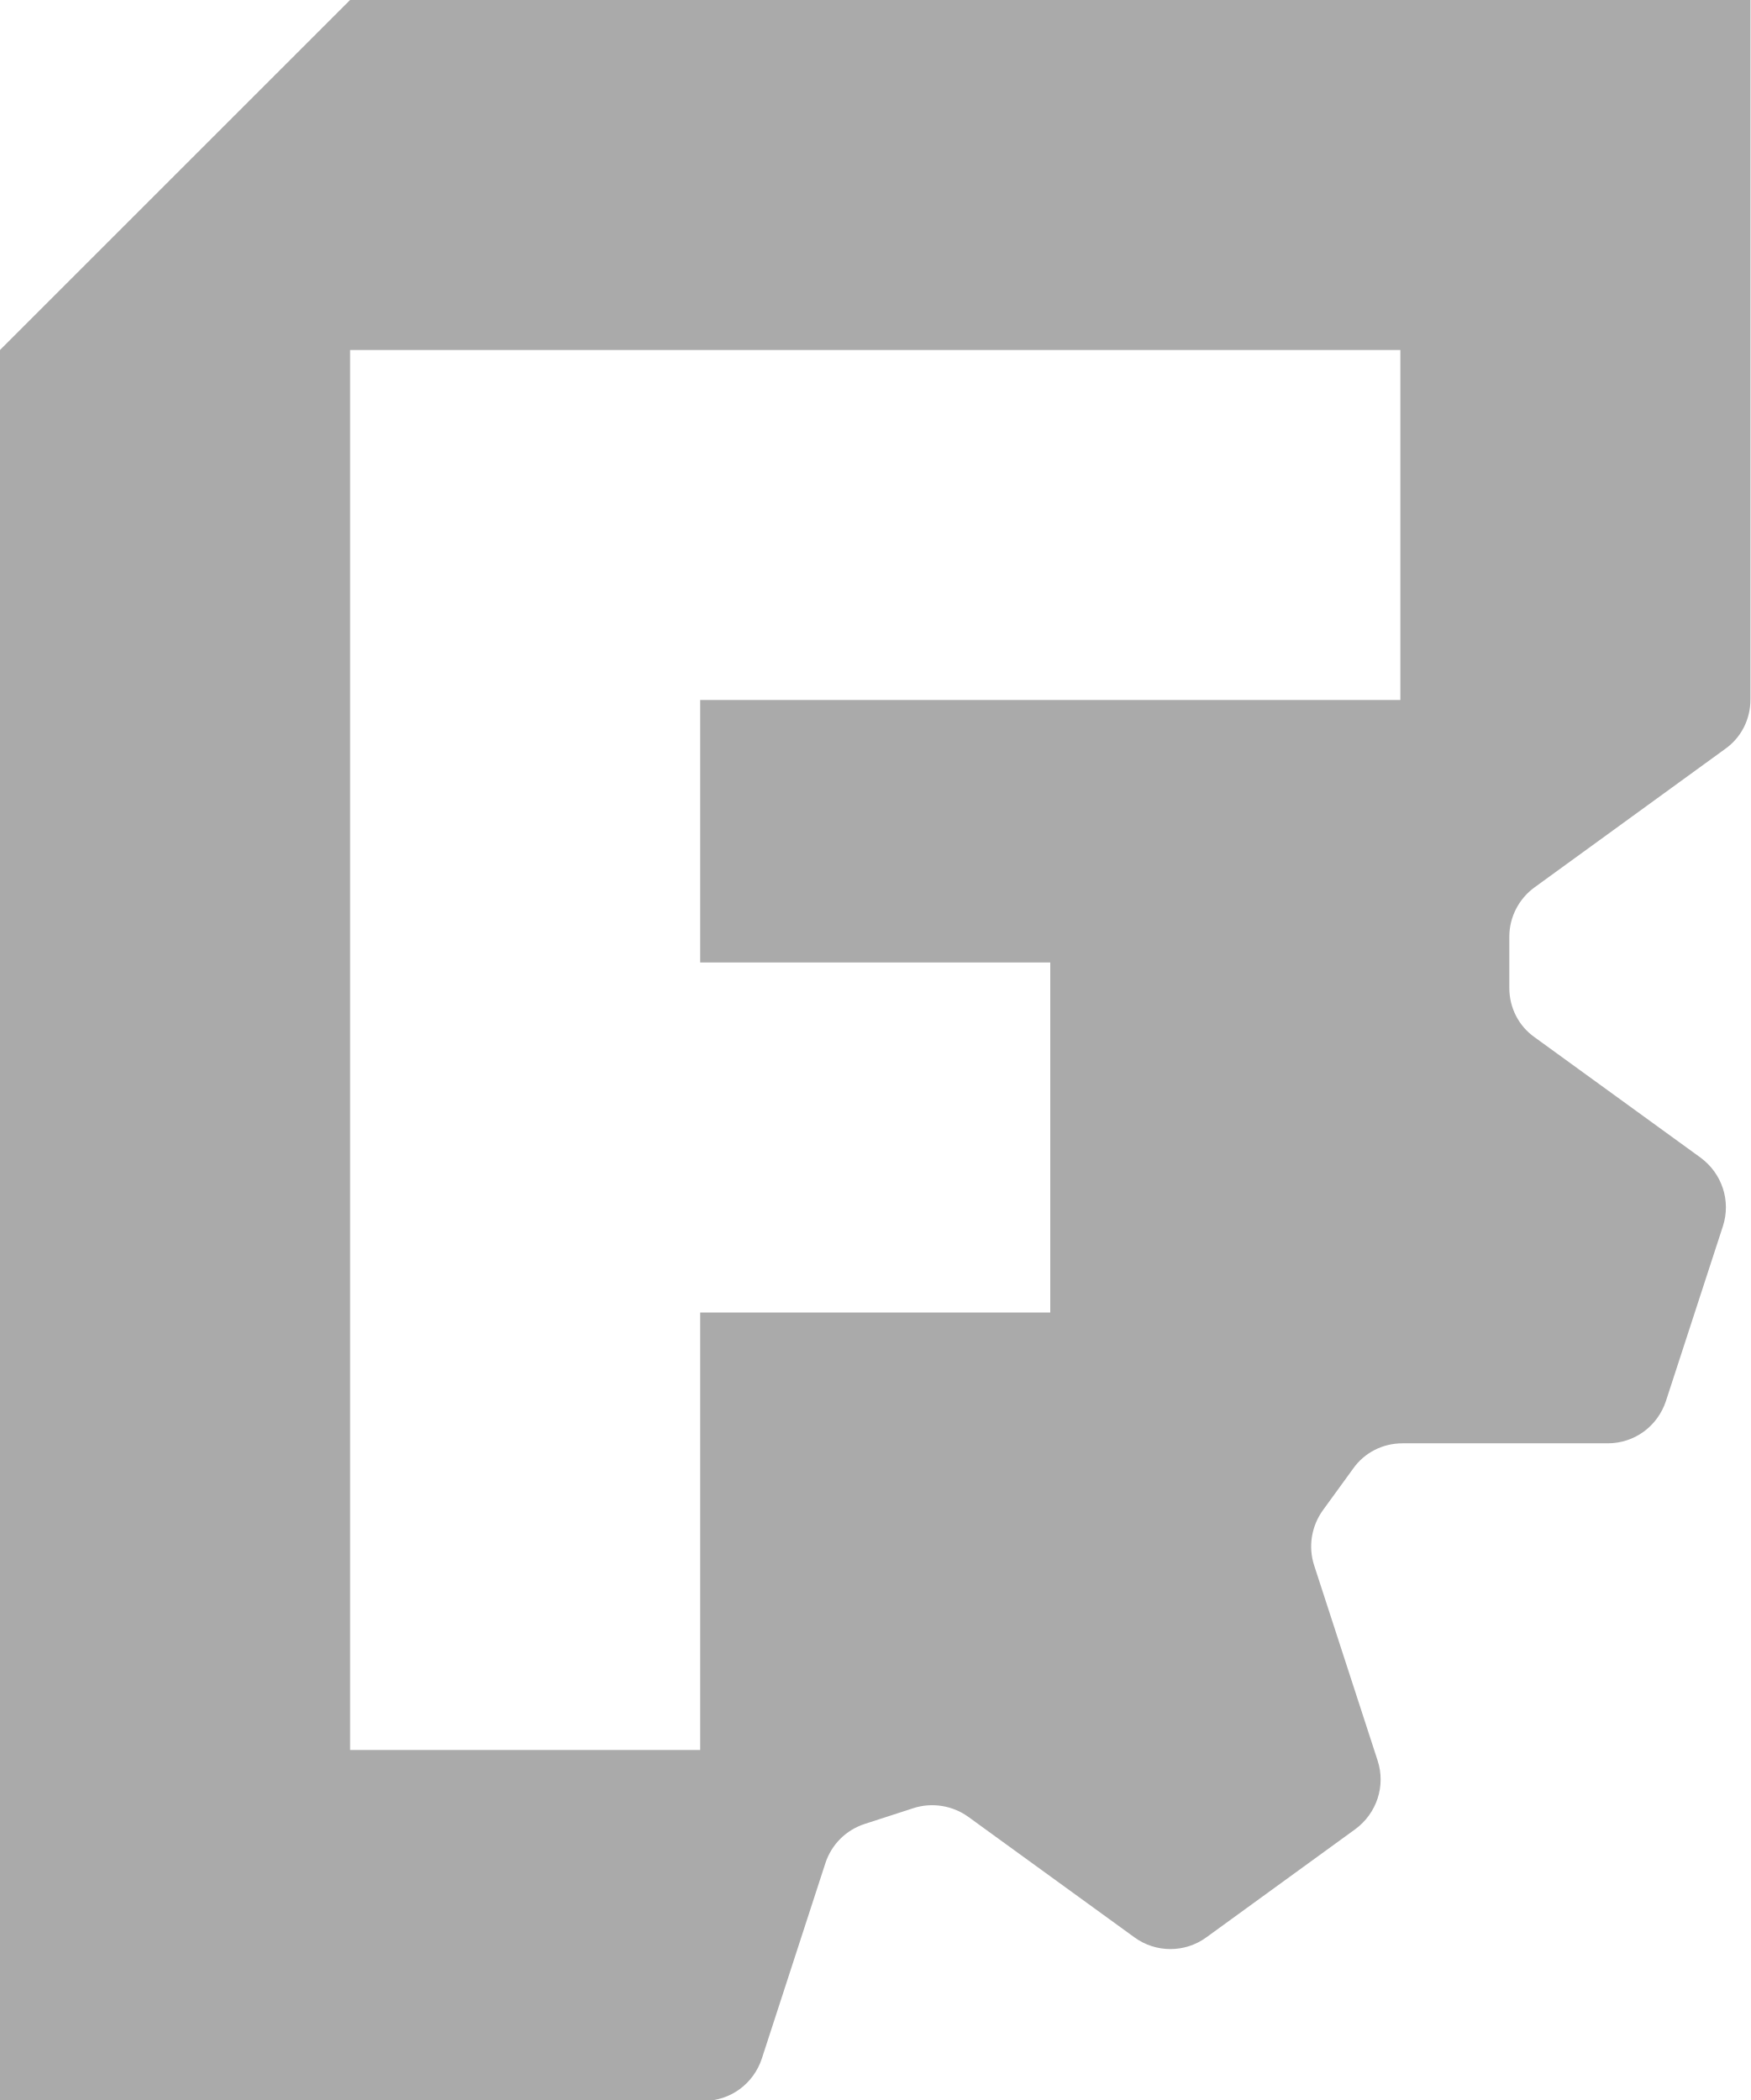
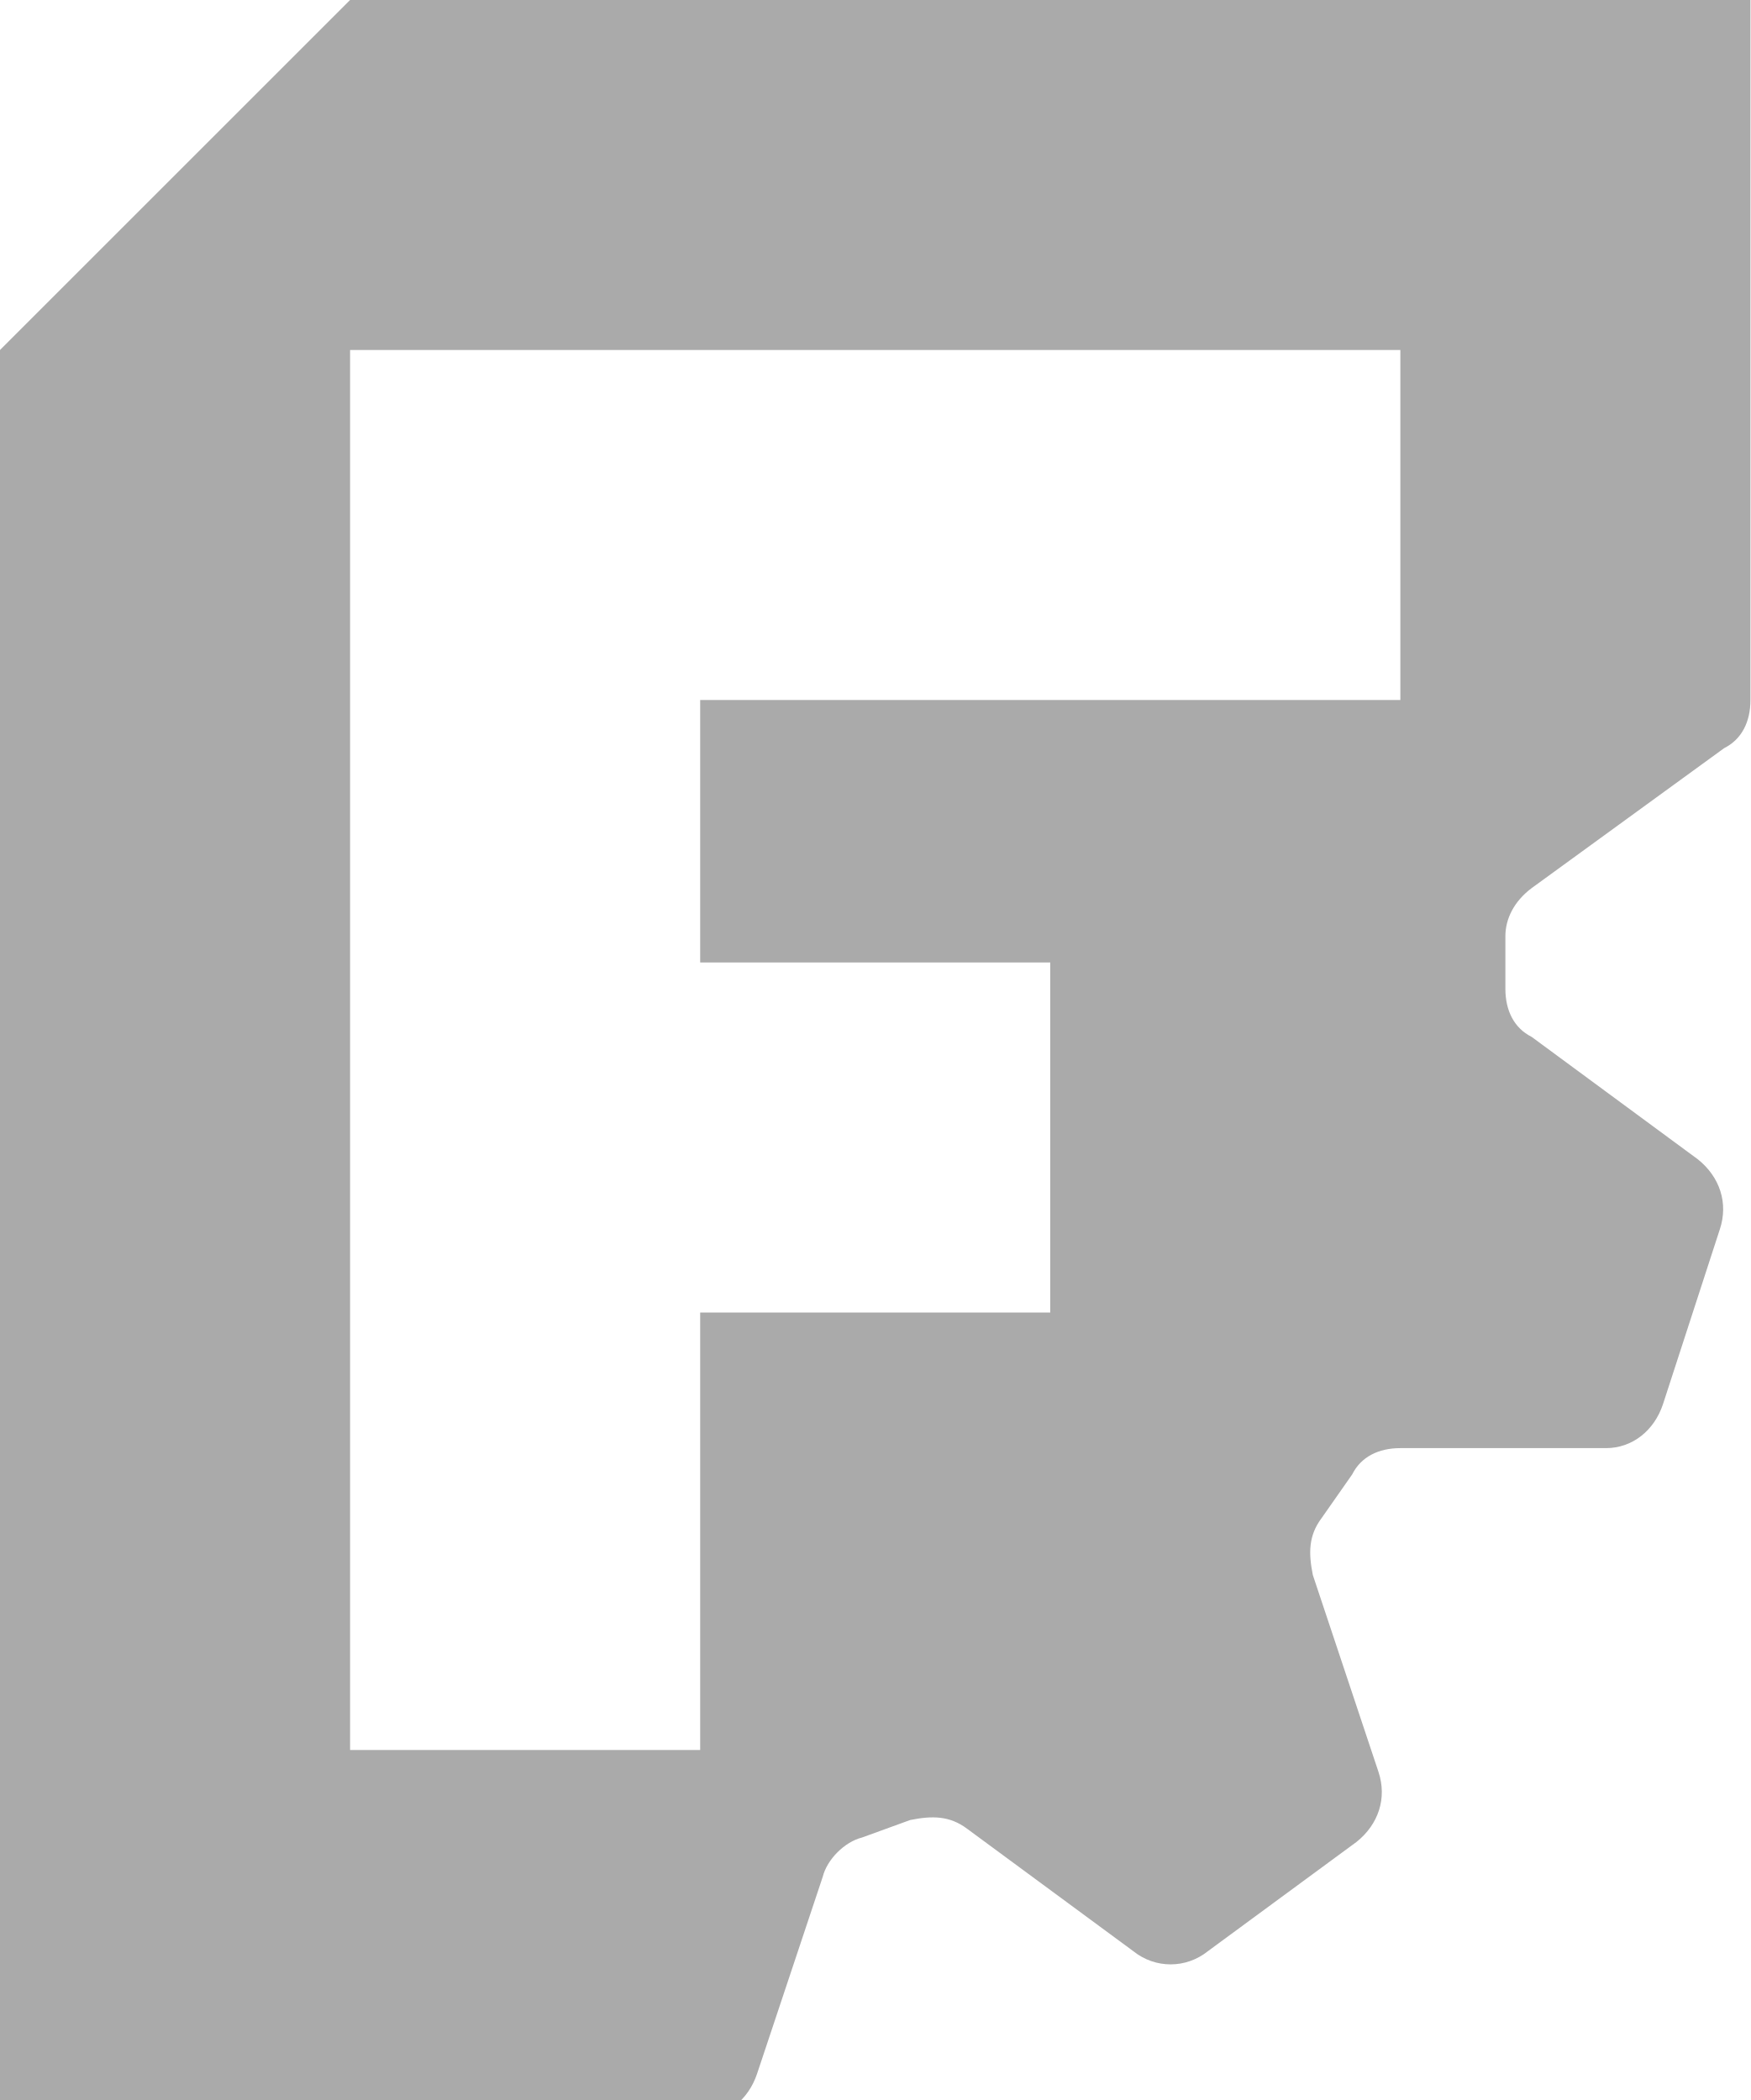
- <svg xmlns="http://www.w3.org/2000/svg" viewBox="0 0 400 480" stroke="none" fill="#aaaaaa">
-   <path d="m 80,0 h 320 v 159.9 c 0,4.5 -2.1,8.7 -5.8,11.3 l -43.5,31.6 c -3.6,2.6 -5.8,6.8 -5.8,11.3 v 11.7 c 0,4.5 2.1,8.7 5.8,11.3 l 37.9,27.5 c 4.9,3.6 7,9.9 5.1,15.7 l -13,39.9 c -1.9,5.8 -7.2,9.7 -13.3,9.7 l -46.9,0 c -4.5,0 -8.7,2.1 -11.3,5.8 l -6.9,9.5 c -2.6,3.6 -3.4,8.3 -2,12.6 l 14.5,44.6 c 1.9,5.8 -0.2,12.1 -5.1,15.7 l -34,24.7 c -4.9,3.6 -11.6,3.6 -16.5,0 l -37.9,-27.5 c -3.6,-2.6 -8.3,-3.4 -12.6,-2 l -11.1,3.6 c -4.3,1.4 -7.6,4.7 -9,9 l -14.5,44.6 c -1.9,5.8 -7.2,9.7 -13.3,9.7 L 0,480 V 80 Z M 320,160 V 80 H 80 v 320 h 80 L 160,300 240,300 v -80 h -80 v -60 z" />
+ <svg xmlns="http://www.w3.org/2000/svg" viewBox="0 0 40 48" stroke="none" fill="#aaaaaa">
+   <path d="m 8,0 h 32 v 16 c 0,0.5 -0.2,0.9 -0.6,1.1 l -4.4,3.2 c -0.4,0.3 -0.6,0.7 -0.6,1.1 v 1.2 c 0,0.5 0.2,0.9 0.6,1.1 l 3.8,2.8 c 0.5,0.4 0.7,1 0.5,1.6 l -1.3,4 c -0.2,0.6 -0.7,1 -1.3,1 l -4.7,0 c -0.5,0 -0.9,0.2 -1.1,0.6 l -0.7,1 c -0.3,0.4 -0.3,0.8 -0.2,1.3 l 1.5,4.5 c 0.2,0.6 0,1.2 -0.5,1.6 l -3.4,2.5 c -0.5,0.4 -1.2,0.4 -1.7,0 l -3.8,-2.8 c -0.4,-0.3 -0.8,-0.3 -1.3,-0.2 l -1.1,0.4 c -0.4,0.1 -0.8,0.5 -0.9,0.9 l -1.5,4.5 c -0.2,0.6 -0.7,1 -1.3,1 L 0,48 V 8 Z M 32,16 V 8 H 8 v 32 h 8 L 16,30 24,30 v -8 h -8 v -6 z" />
</svg>
